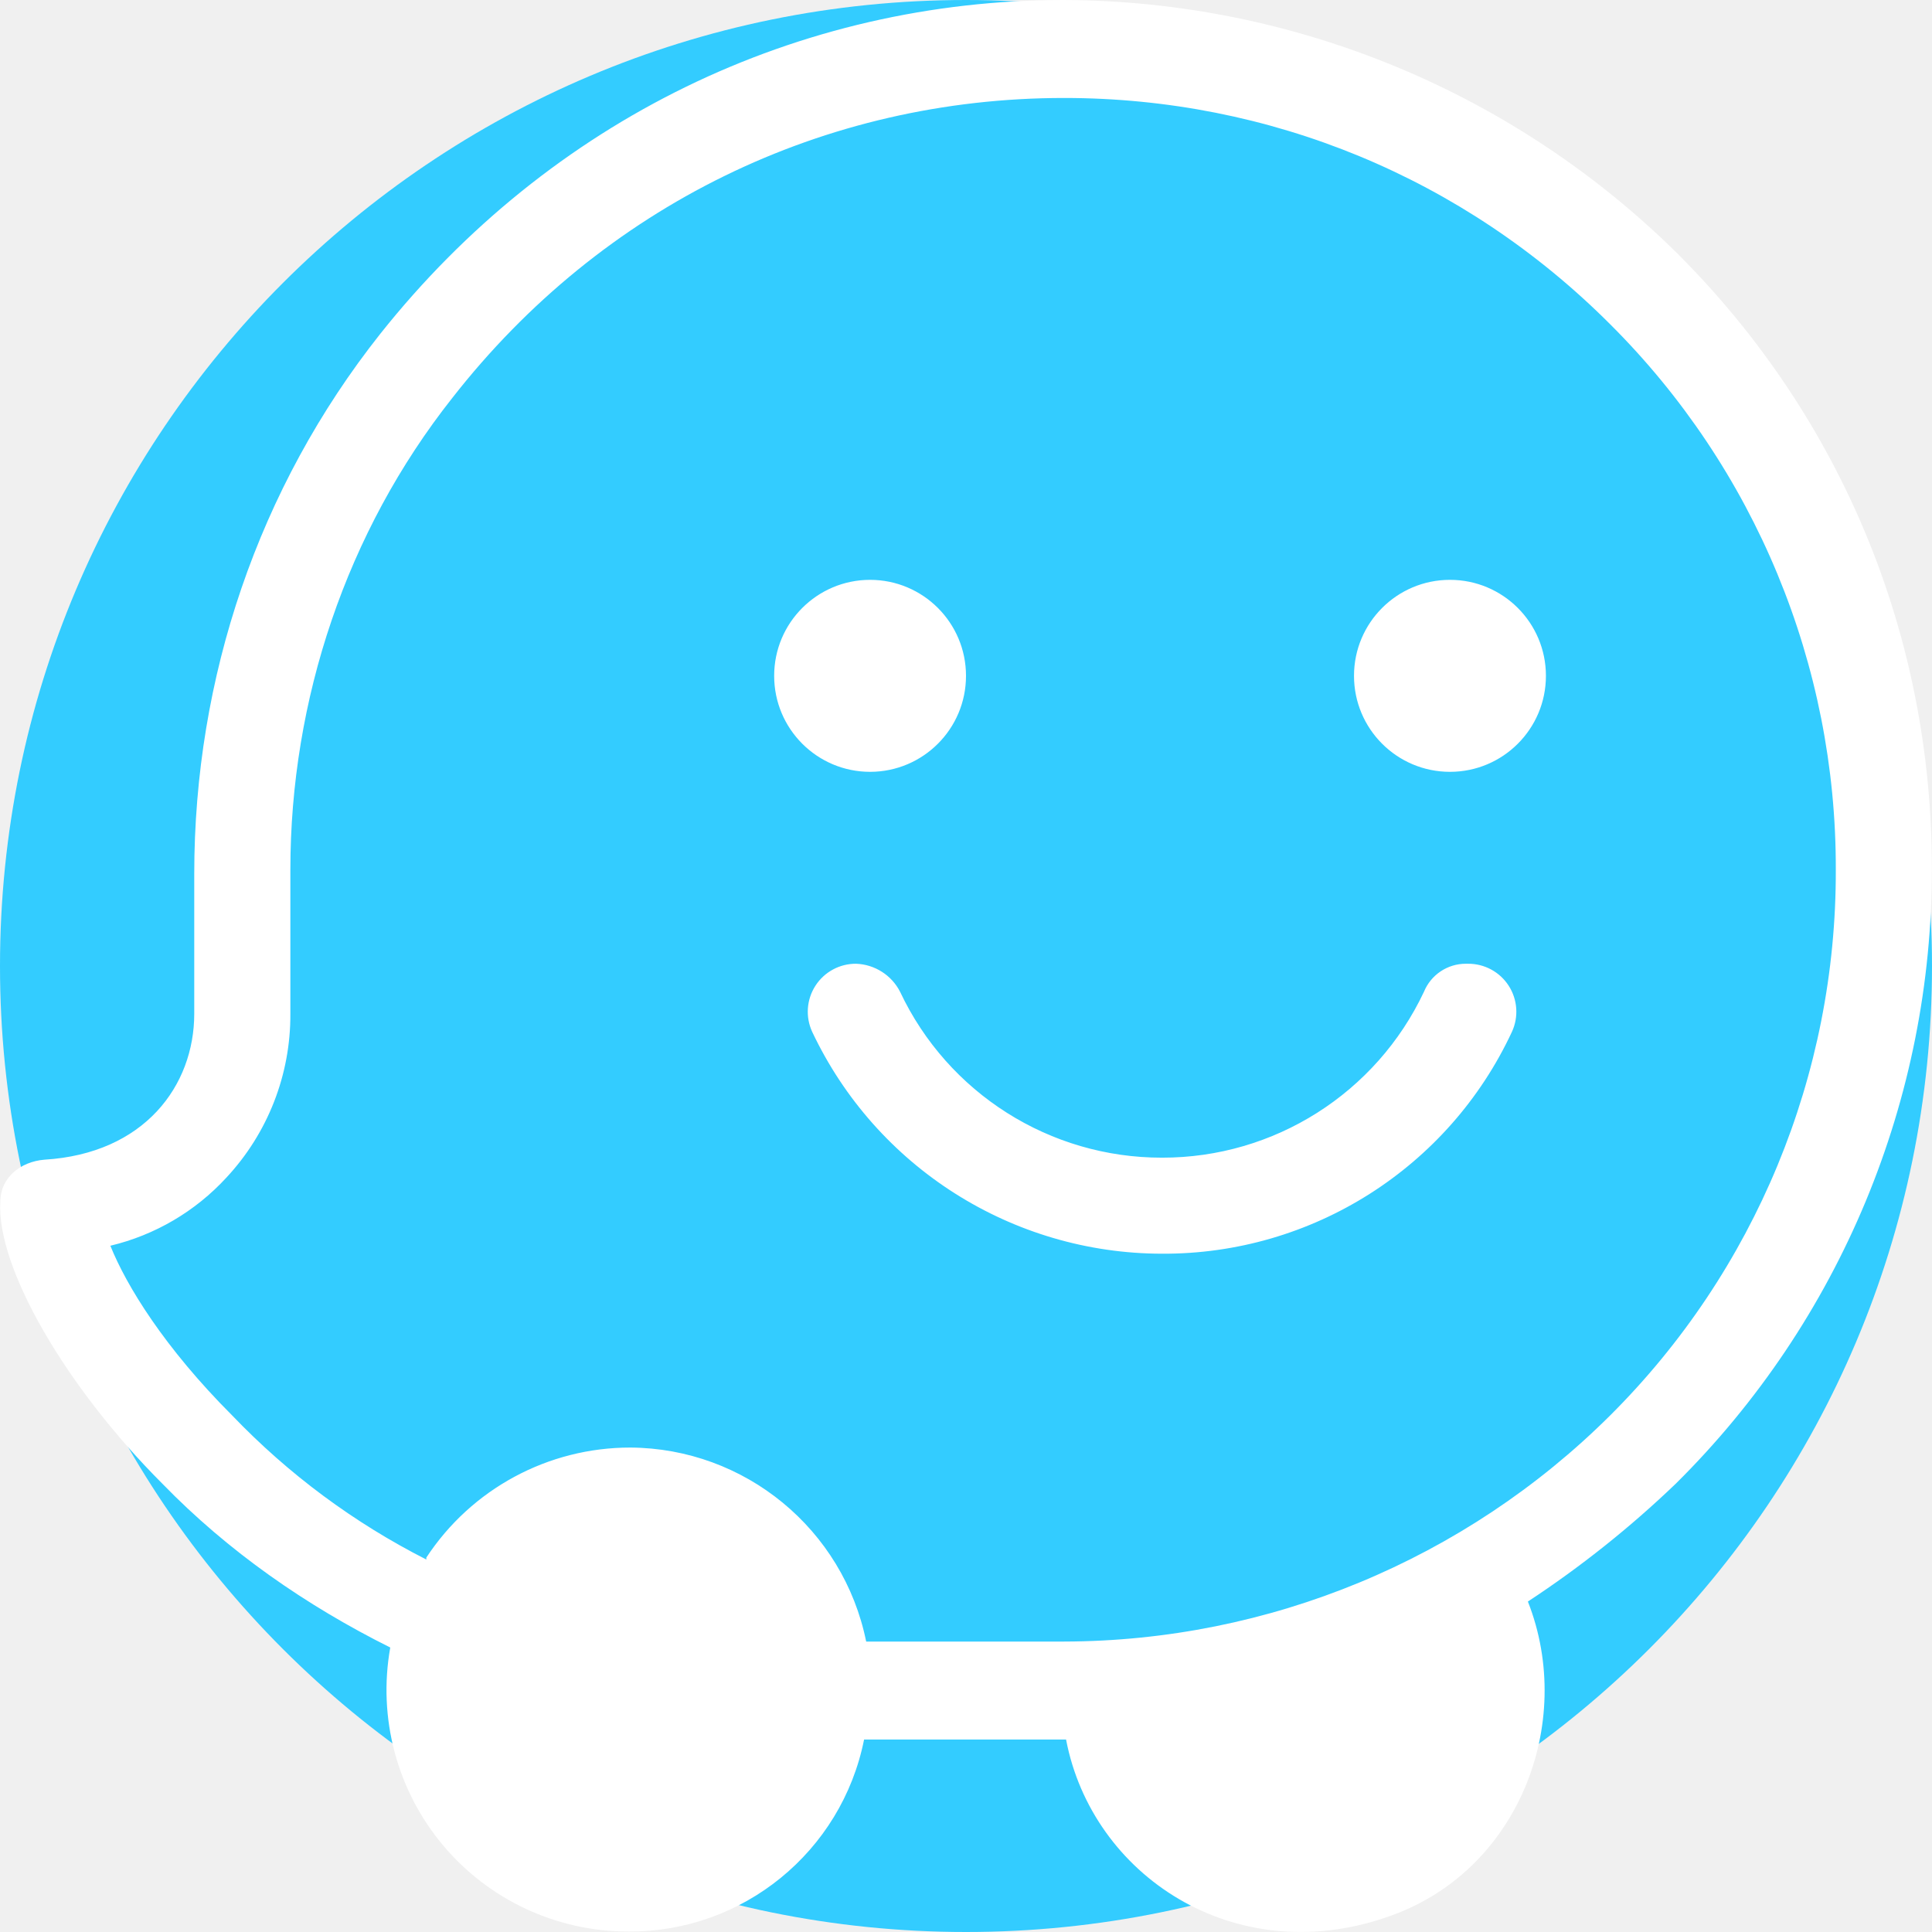
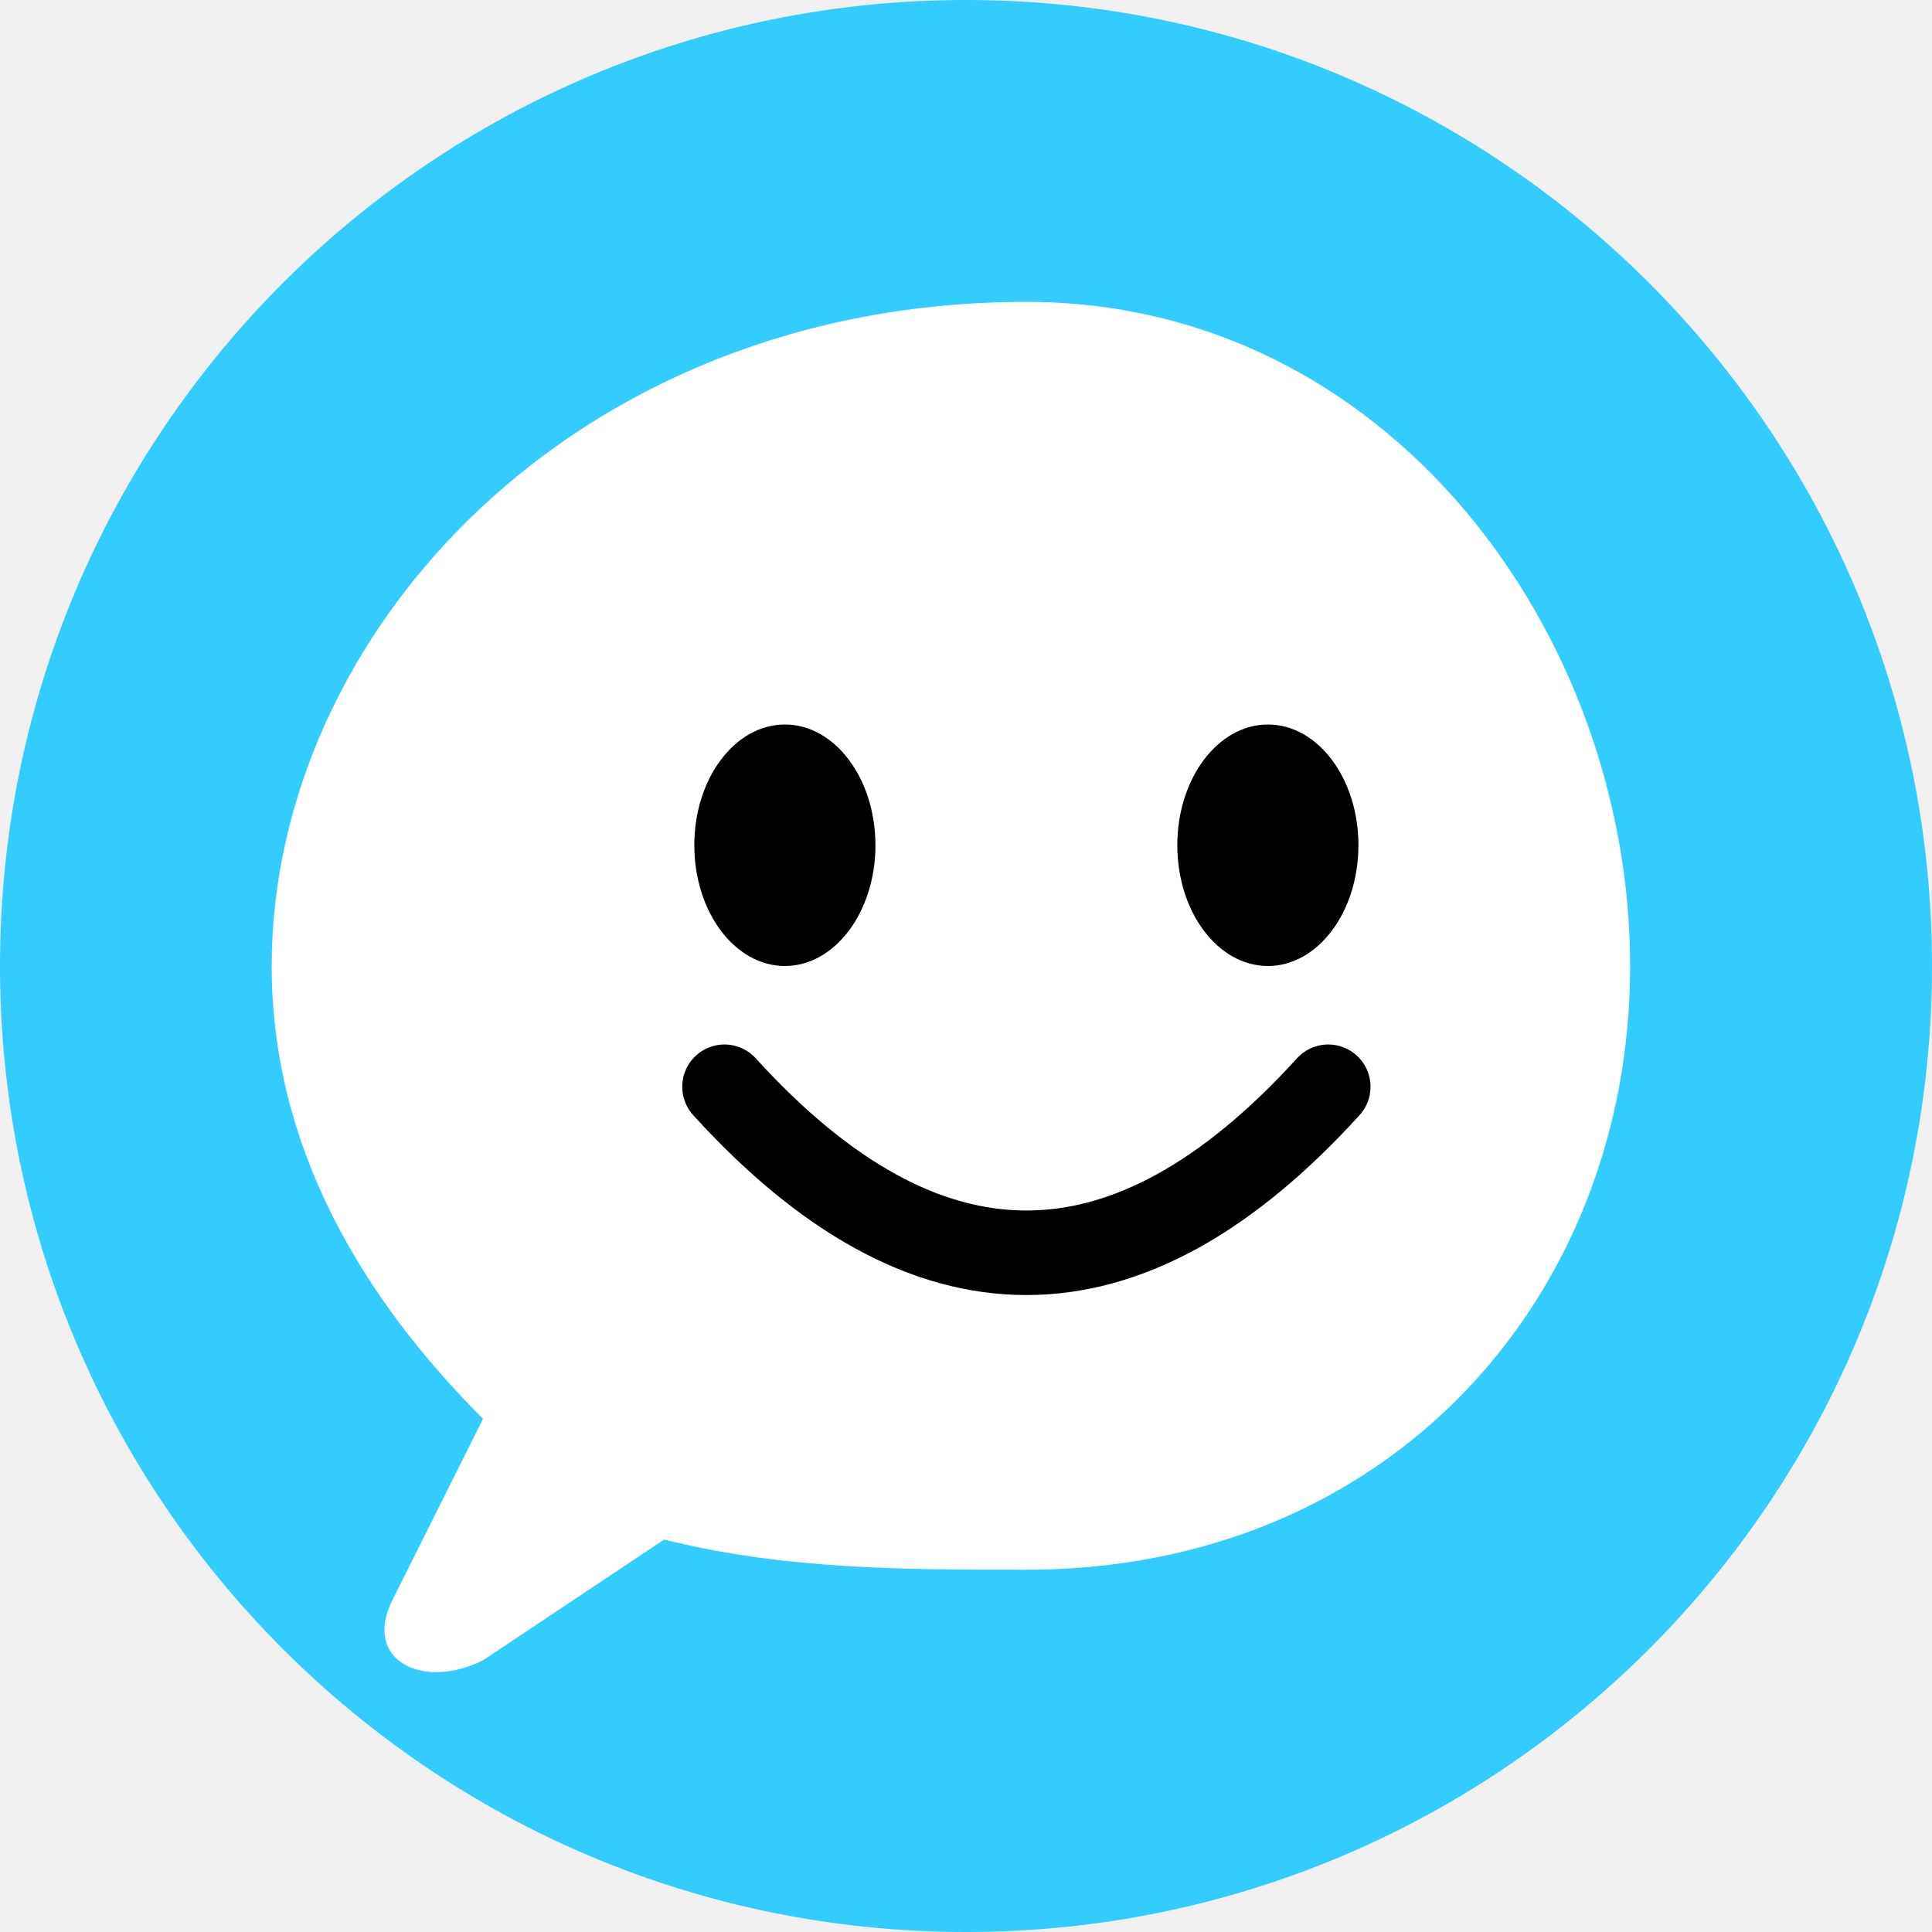
- <svg xmlns="http://www.w3.org/2000/svg" role="img" viewBox="0 0 24 24">
-   <circle cx="12" cy="12" r="12" fill="#33ccff" />
-   <path fill="#fff" d="M13.218 0C9.915 0 6.835 1.49 4.723 4.148c-1.515 1.913-2.31 4.272-2.31 6.706v1.739c0 .894-.62 1.738-1.862 1.813-.298.025-.547.224-.547.522-.05.82.82 2.31 2.012 3.502.82.844 1.788 1.515 2.832 2.036a3 3 0 0 0 2.955 3.528 2.966 2.966 0 0 0 2.931-2.385h2.509c.323 1.689 2.086 2.856 3.974 2.21 1.64-.546 2.36-2.409 1.763-3.924a12.84 12.84 0 0 0 1.838-1.465 10.73 10.73 0 0 0 3.18-7.65c0-2.882-1.118-5.589-3.155-7.625A10.899 10.899 0 0 0 13.218 0zm0 1.217c2.558 0 4.967.994 6.78 2.807a9.525 9.525 0 0 1 2.807 6.78A9.526 9.526 0 0 1 20 17.585a9.647 9.647 0 0 1-6.78 2.807h-2.46a3.008 3.008 0 0 0-2.93-2.41 3.03 3.03 0 0 0-2.534 1.367v.024a8.945 8.945 0 0 1-2.41-1.788c-.844-.844-1.316-1.614-1.515-2.11a2.858 2.858 0 0 0 1.441-.846 2.959 2.959 0 0 0 .795-2.036v-1.789c0-2.11.696-4.197 2.012-5.861 1.863-2.385 4.62-3.726 7.6-3.726zm-2.41 5.986a1.192 1.192 0 0 0-1.191 1.192 1.192 1.192 0 0 0 1.192 1.193A1.192 1.192 0 0 0 12 8.395a1.192 1.192 0 0 0-1.192-1.192zm7.204 0a1.192 1.192 0 0 0-1.192 1.192 1.192 1.192 0 0 0 1.192 1.193 1.192 1.192 0 0 0 1.192-1.193 1.192 1.192 0 0 0-1.192-1.192zm-7.377 4.769a.596.596 0 0 0-.546.845 4.813 4.813 0 0 0 4.346 2.757 4.77 4.77 0 0 0 4.347-2.757.596.596 0 0 0-.547-.845h-.025a.561.561 0 0 0-.521.348 3.59 3.59 0 0 1-3.254 2.061 3.591 3.591 0 0 1-3.254-2.061.64.64 0 0 0-.546-.348z" />
+ <svg xmlns="http://www.w3.org/2000/svg" viewBox="0 0 64 64">
+   <circle cx="32" cy="32" r="32" fill="#33ccff" />
+   <path fill="#fff" d="M34 10 C19 10 9 21 9 32 C9 38 12 43 16 47 L13 53 C12 55 14 56 16 55 L22 51 C26 52 30 52 34 52 C46 52 54 43 54 32 C54 21 46 10 34 10 Z" />
+   <ellipse cx="26" cy="28" rx="3" ry="4" fill="#000" />
+   <ellipse cx="42" cy="28" rx="3" ry="4" fill="#000" />
+   <path d="M24 36 Q34 47 44 36" stroke="#000" stroke-width="2.8" fill="none" stroke-linecap="round" />
</svg>
